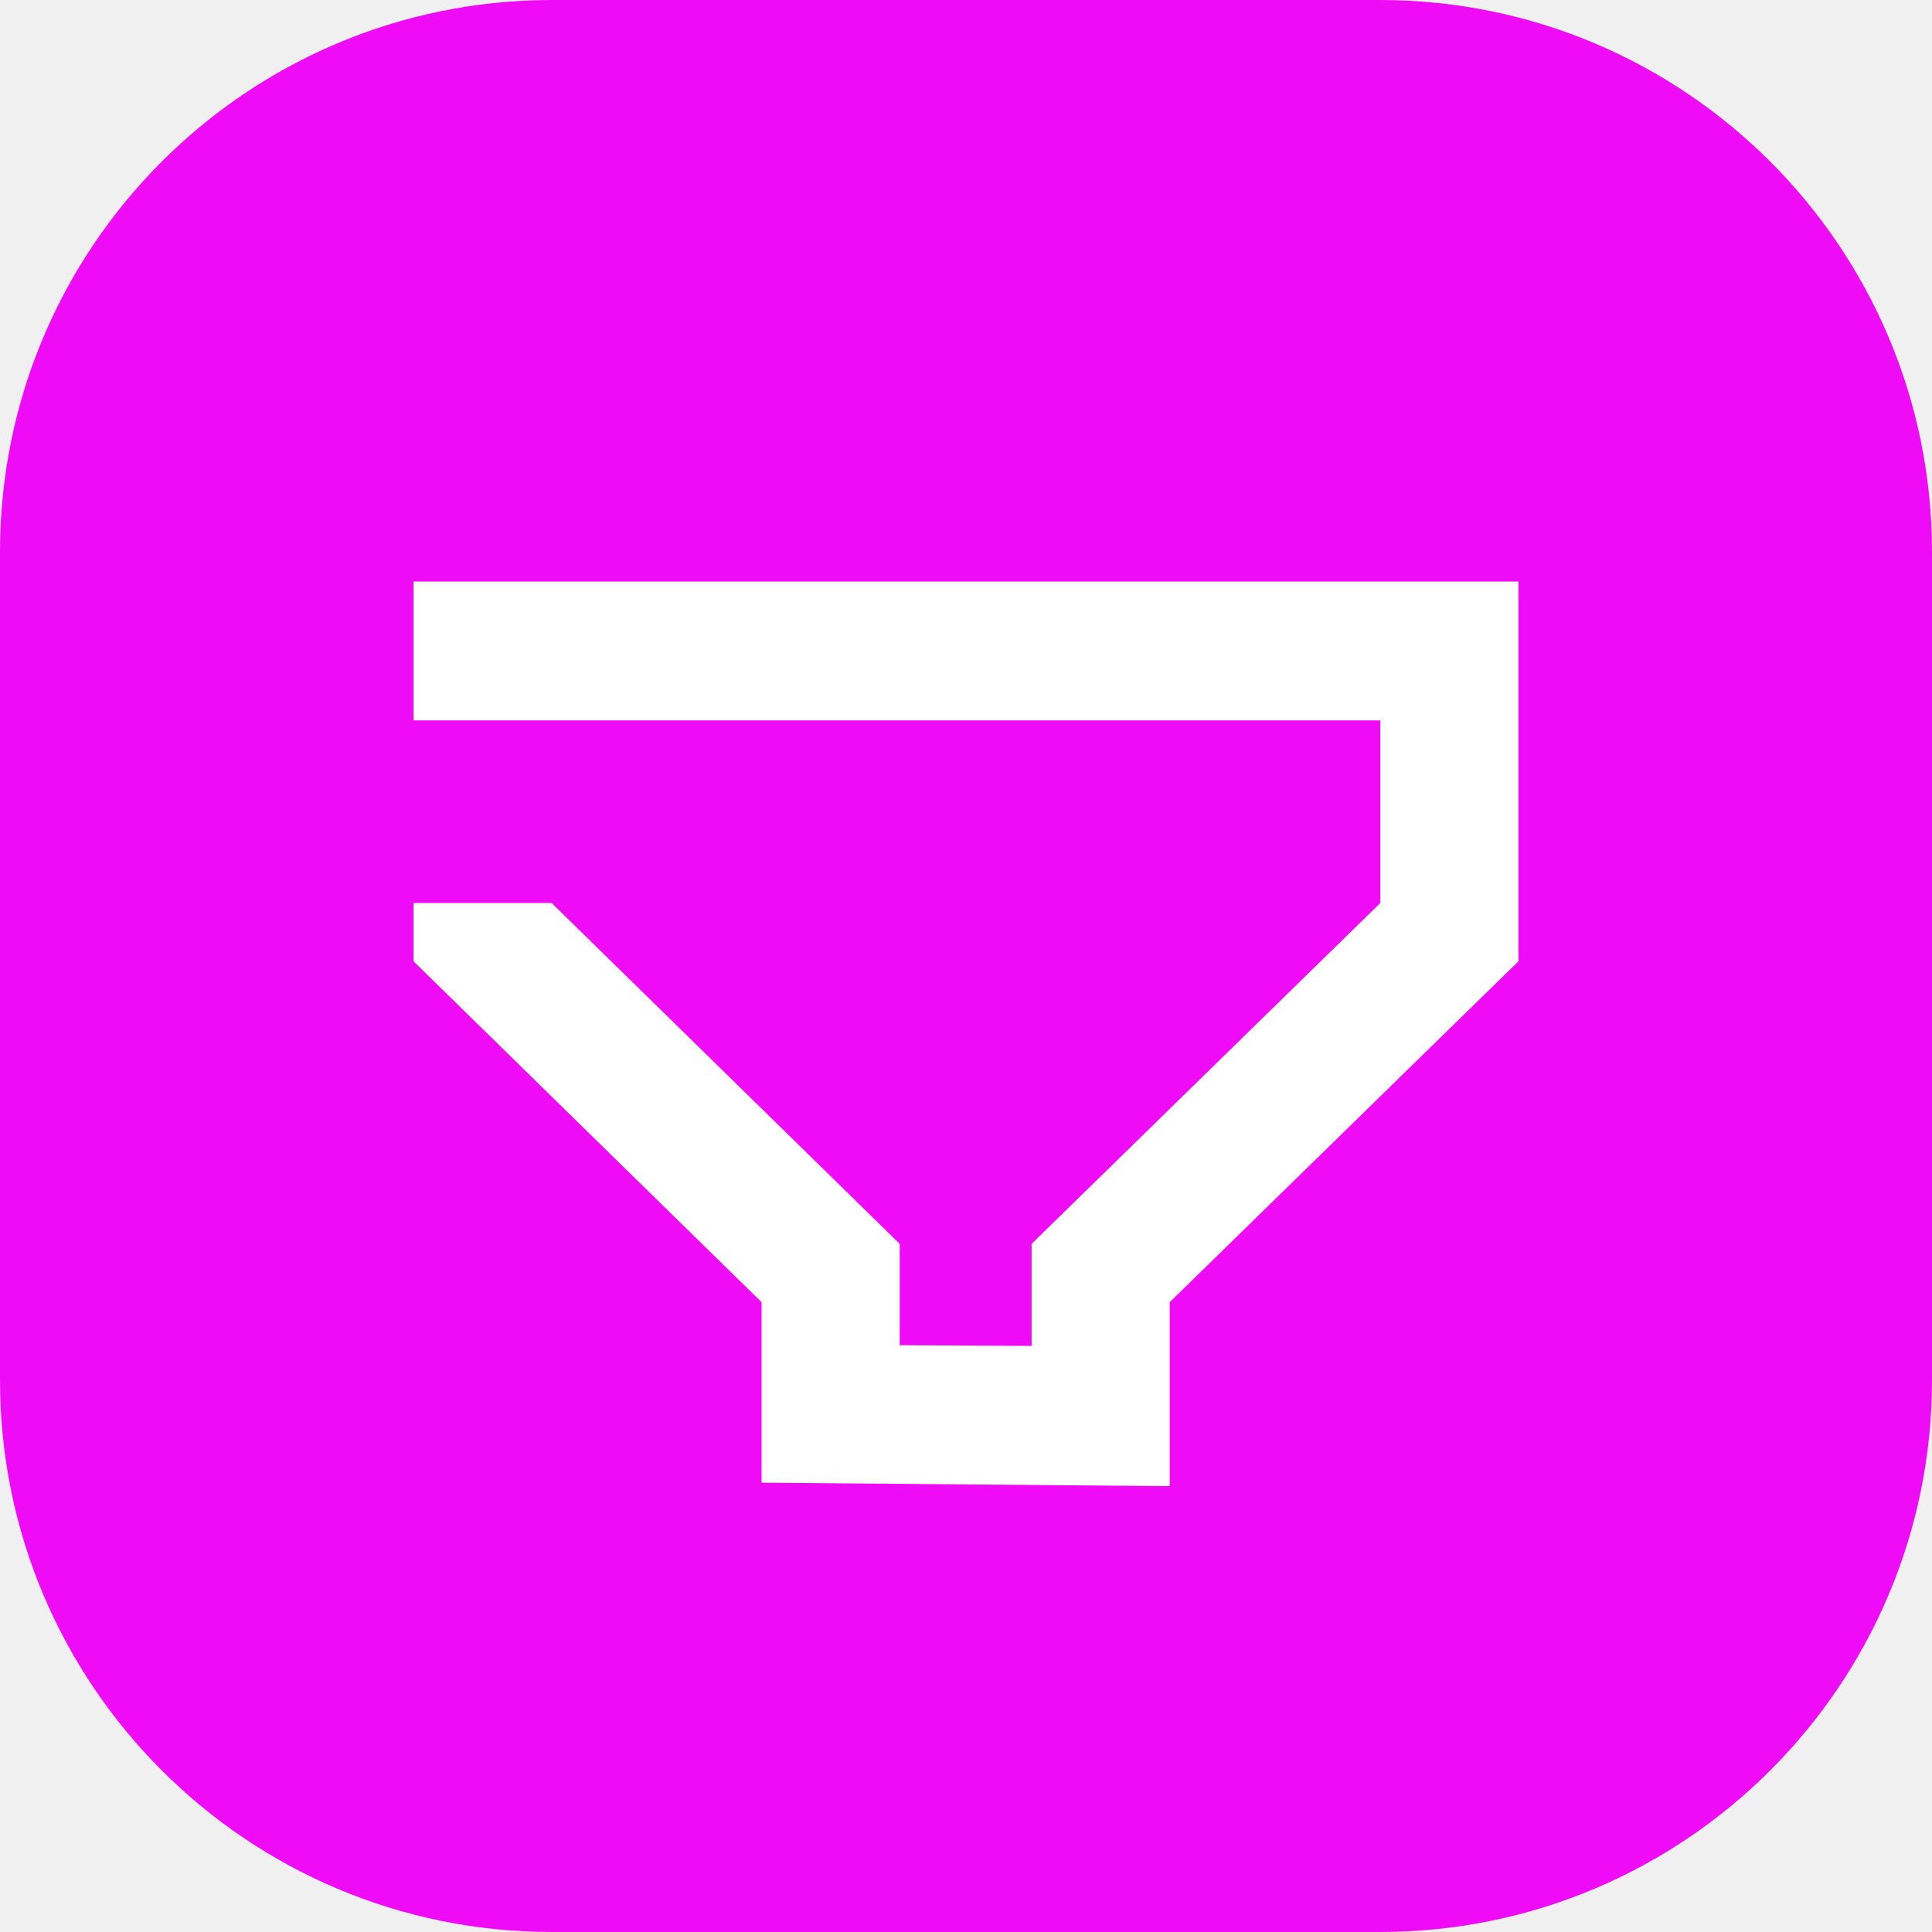
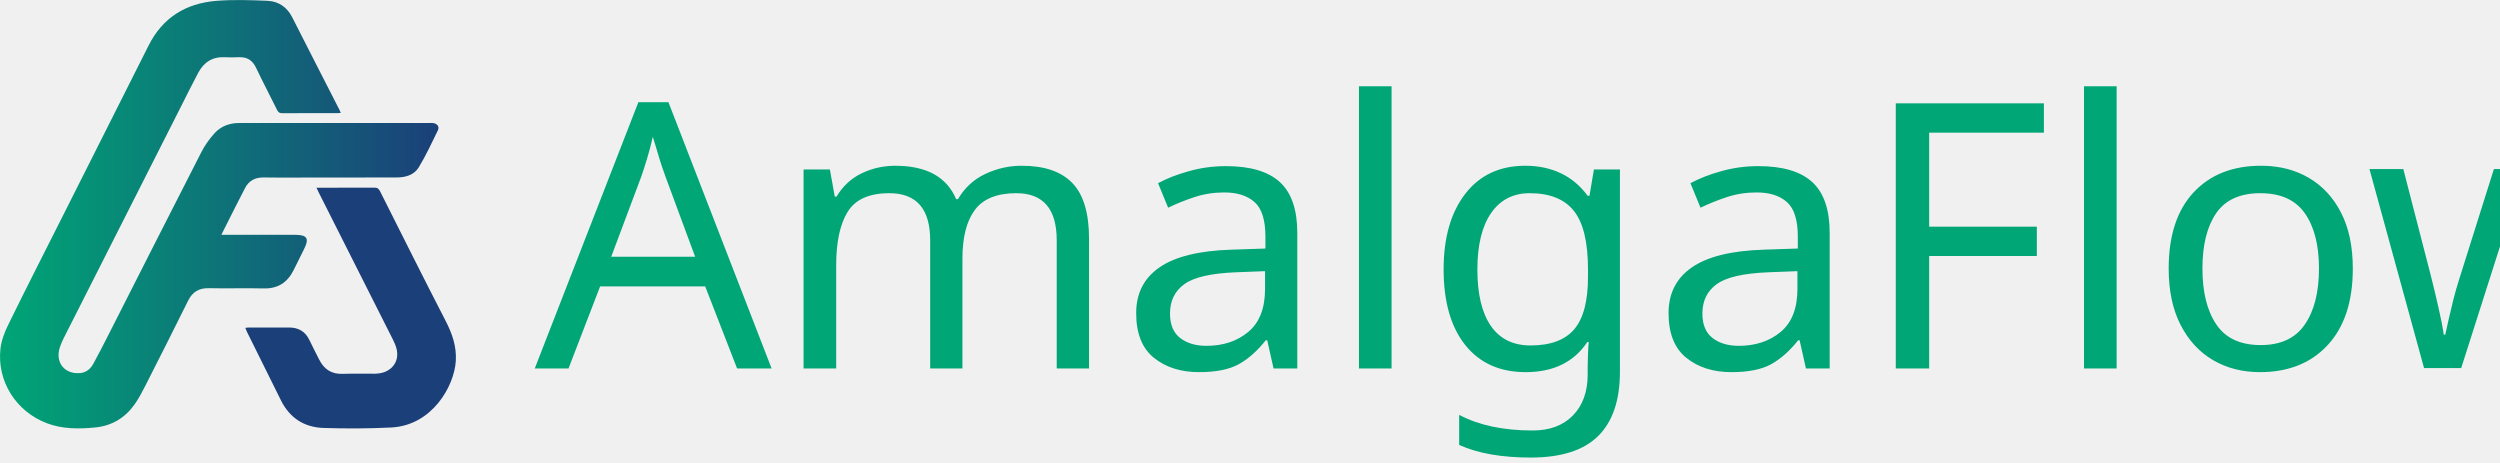
- <svg xmlns="http://www.w3.org/2000/svg" width="300" height="300" viewBox="0 0 300 300" fill="none">
-   <path d="M214.286 0H85.714C38.376 0 0 38.376 0 85.714V214.286C0 261.624 38.376 300 85.714 300H214.286C261.624 300 300 261.624 300 214.286V85.714C300 38.376 261.624 0 214.286 0Z" fill="#EF0BF5" />
-   <path d="M64.214 90.301V111.862H214.339V140.214L160.187 193.146V208.993L139.705 208.885V193.146L85.66 140.214H64.214V149.269L118.259 202.202V230.23L181.634 230.769V202.202L235.786 149.269V90.301H64.214Z" fill="white" />
+ <svg xmlns="http://www.w3.org/2000/svg" id="Layer_2" data-name="Layer 2" viewBox="0 0 519.53 96.01">
+   <defs>
+     <style>
+       .cls-1 {
+         fill: #00a676;
+         font-family: ScriptMTBold, 'Script MT Bold';
+         font-size: 77.15px;
+       }
+ 
+       .cls-2 {
+         fill: url(#linear-gradient);
+       }
+ 
+       .cls-2, .cls-3 {
+         stroke-width: 0px;
+       }
+ 
+       .cls-3 {
+         fill: #1b4079;
+       }
+     </style>
+     <linearGradient id="linear-gradient" x1="0" y1="44.51" x2="91.11" y2="44.51" gradientUnits="userSpaceOnUse">
+       <stop offset="0" stop-color="#00a676" />
+       <stop offset="1" stop-color="#1b4079" />
+     </linearGradient>
+   </defs>
+   <g id="Layer_1-2" data-name="Layer 1">
+     <g>
+       <g>
+         <path class="cls-2" d="m46,48.8c5.18,0,10.27,0,15.35,0,2.49,0,2.95.76,1.84,2.96-.74,1.46-1.44,2.93-2.18,4.39-1.29,2.57-3.28,3.87-6.25,3.79-3.77-.1-7.55.04-11.32-.05-2.07-.05-3.43.74-4.34,2.58-2.93,5.91-5.9,11.8-8.89,17.68-.67,1.32-1.37,2.65-2.22,3.86-1.99,2.82-4.73,4.48-8.19,4.82-3.39.33-6.77.36-10.04-.87C3.38,85.55-.65,79.29.09,72.5c.19-1.75.88-3.52,1.67-5.12,3.63-7.39,7.36-14.72,11.07-22.07,6.01-11.94,12.04-23.88,18.04-35.83C33.77,3.67,38.61.7,44.92.18c3.54-.29,7.12-.16,10.68-.01,2.3.1,4.05,1.31,5.13,3.43,3.27,6.46,6.58,12.9,9.87,19.34.08.15.12.31.21.53-.27.02-.46.04-.66.04-3.83,0-7.66,0-11.5.01-.54,0-.82-.15-1.06-.65-1.44-2.93-2.97-5.82-4.37-8.77-.75-1.58-1.88-2.29-3.6-2.21-.96.05-1.93.05-2.9,0-2.58-.13-4.38,1.06-5.54,3.26-1.29,2.42-2.5,4.88-3.74,7.33-7.75,15.31-15.51,30.62-23.26,45.93-.6,1.2-1.26,2.38-1.7,3.64-1.13,3.21.92,5.81,4.24,5.47,1.29-.13,2.14-.93,2.71-1.99,1.08-1.97,2.1-3.97,3.12-5.98,6.44-12.67,12.85-25.36,19.33-38.01.71-1.38,1.66-2.69,2.7-3.85,1.35-1.49,3.17-2.14,5.2-2.13,13.13,0,26.27,0,39.4,0,.29,0,.59-.03.88.02.84.14,1.3.76.93,1.52-1.26,2.59-2.48,5.22-3.97,7.68-.97,1.59-2.75,2.1-4.6,2.1-6.52.01-13.05.01-19.57.02-2.69,0-5.38.04-8.07-.02-1.73-.03-3.04.65-3.83,2.15-1.51,2.87-2.94,5.78-4.4,8.67-.17.33-.34.67-.54,1.08Z" />
+         <path class="cls-3" d="m77.78,39c.62-.03.93.21,1.2.75,4.52,8.99,9.02,18,13.63,26.94,1.37,2.66,2.3,5.31,2.11,8.35-.33,5.23-4.93,13.39-13.44,13.8-4.7.23-9.42.25-14.12.09-3.97-.14-6.98-2.1-8.78-5.74-2.36-4.76-4.72-9.51-7.08-14.27-.11-.23-.19-.47-.32-.79.27-.03.46-.07.64-.07,2.81,0,5.61,0,8.42,0,1.98-.01,3.41.82,4.27,2.63.67,1.39,1.37,2.77,2.08,4.15,1.01,1.94,2.55,2.93,4.81,2.85,2.22-.08,4.44,0,6.67-.03.66-.01,1.35-.1,1.97-.32,2.12-.77,3.13-2.74,2.55-4.92-.17-.64-.44-1.27-.74-1.86-5.12-10.16-10.25-20.32-15.37-30.47-.15-.31-.3-.62-.51-1.08" />
+       </g>
+       <text class="cls-1" transform="translate(111.13 76.57)">
+         <tspan x="0" y="0">AmalgaFlow</tspan>
+       </text>
+     </g>
+   </g>
</svg>
